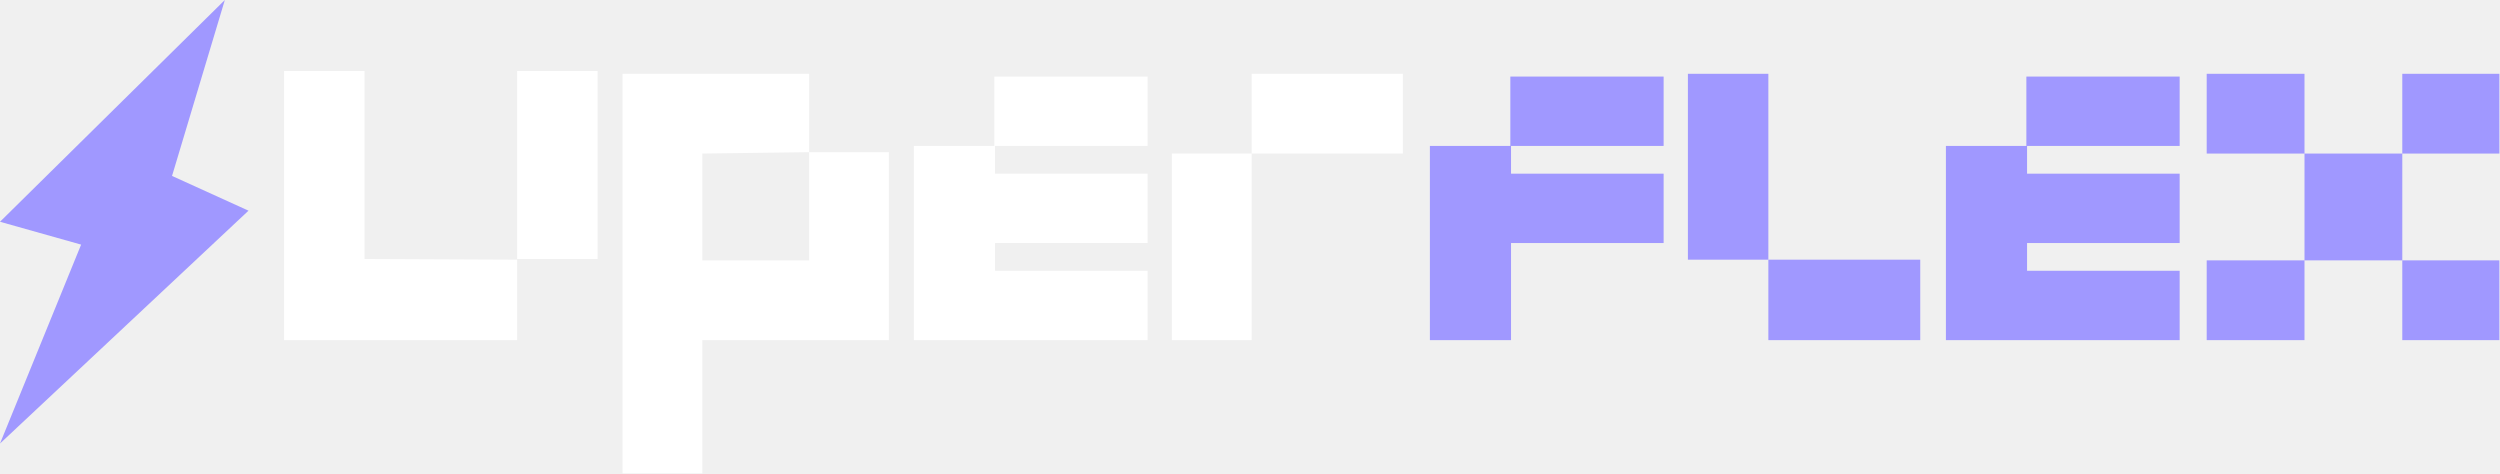
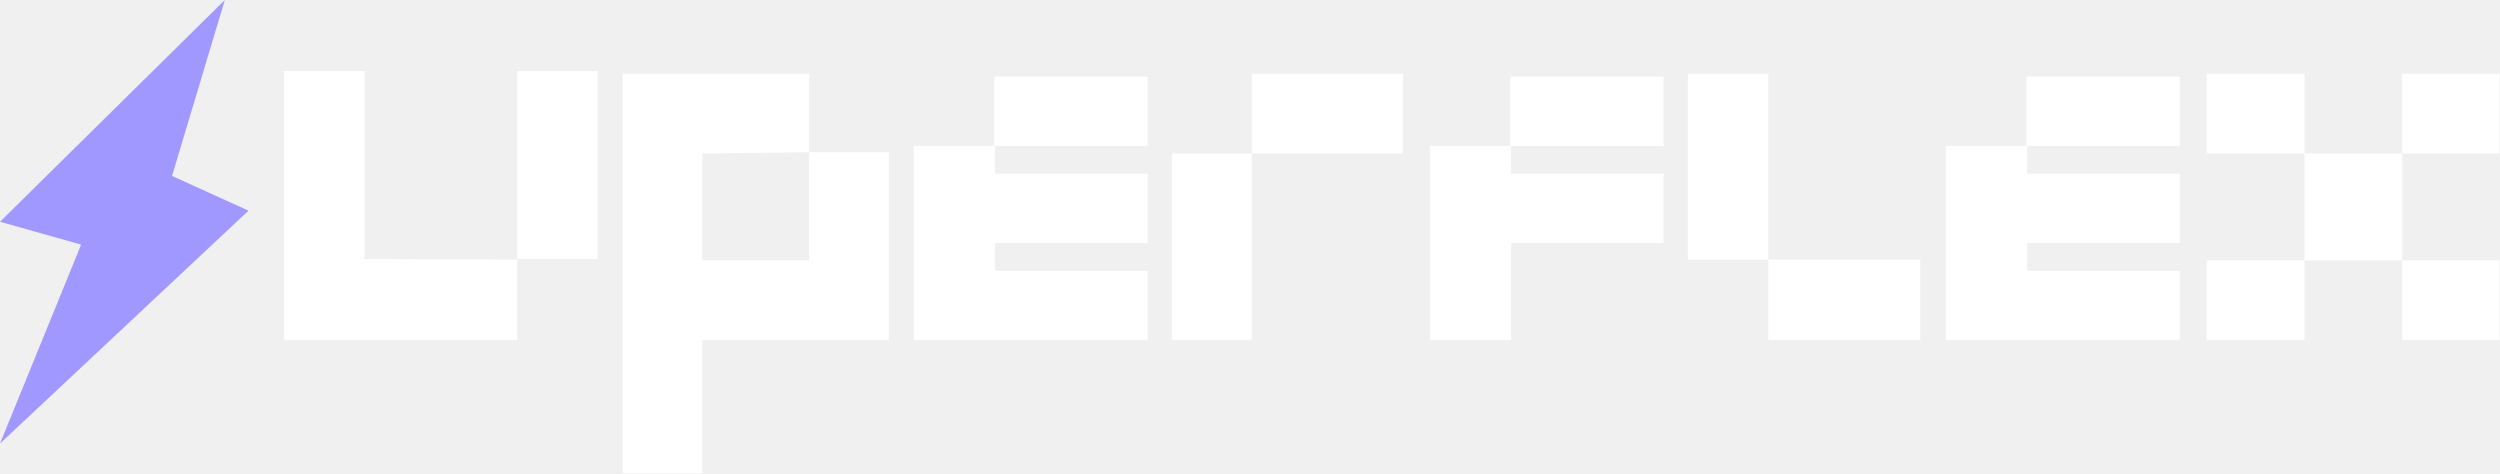
<svg xmlns="http://www.w3.org/2000/svg" width="1584" height="300" viewBox="0 0 1584 300" fill="none">
  <path d="M109.001 111.467L142.455 0L0 140.509L51.397 154.986L0 281.018L157.45 133.484L109.001 111.467Z" fill="#A098FF" />
  <path d="M230.977 211.553V164.092L327.656 164.531V215.508H180V45H230.977V211.553ZM378.633 164.092H327.656V45H378.633V164.092Z" fill="white" />
  <path d="M444.99 215.508V299.883H394.453V46.758H512.666V96.416L444.99 97.295V164.971H512.666V96.416H563.203V215.508H444.99Z" fill="white" />
  <path d="M727.119 92.461H630.439V110.039H727.119V153.984H630.439V171.562H727.119V215.508H579.023V92.461H630V48.516H727.119V92.461Z" fill="white" />
  <path d="M793.037 215.508H742.5V97.295H793.037V215.508ZM888.838 97.295H793.037V46.758H888.838V97.295Z" fill="white" />
-   <path d="M1054.07 92.461H957.393V110.039H1054.07V153.984H957.393V215.508H905.977V92.461H956.953V48.516H1054.07V92.461Z" fill="#A098FF" />
-   <path d="M1216.67 164.531V215.508H1120.43V164.531H1216.67ZM1120.43 46.758V164.531H1069.45V46.758H1120.43Z" fill="#A098FF" />
-   <path d="M1381.03 92.461H1284.35V110.039H1381.03V153.984H1284.35V171.562H1381.03V215.508H1232.93V92.461H1283.91V48.516H1381.03V92.461Z" fill="#A098FF" />
-   <path d="M1460.13 215.508H1398.16V164.971H1460.13V215.508ZM1583.61 97.295H1522.09V164.971H1583.61V215.508H1522.09V164.971H1460.13V97.295H1522.09V46.758H1583.61V97.295ZM1460.13 97.295H1398.16V46.758H1460.13V97.295Z" fill="#A098FF" />
+   <path d="M1054.07 92.461H957.393V110.039H1054.07V153.984H957.393V215.508H905.977V92.461H956.953V48.516H1054.07V92.461Z" fill="white" />
+   <path d="M1216.67 164.531V215.508H1120.43V164.531H1216.67ZM1120.43 46.758V164.531H1069.45V46.758H1120.43Z" fill="white" />
+   <path d="M1381.03 92.461H1284.35V110.039H1381.03V153.984H1284.35V171.562H1381.03V215.508H1232.93V92.461H1283.91V48.516H1381.03V92.461Z" fill="white" />
+   <path d="M1460.13 215.508H1398.16V164.971H1460.13V215.508ZM1583.61 97.295H1522.09V164.971H1583.61V215.508H1522.09V164.971H1460.13V97.295H1522.09V46.758H1583.61V97.295ZM1460.13 97.295H1398.16V46.758H1460.13V97.295Z" fill="white" />
</svg>
